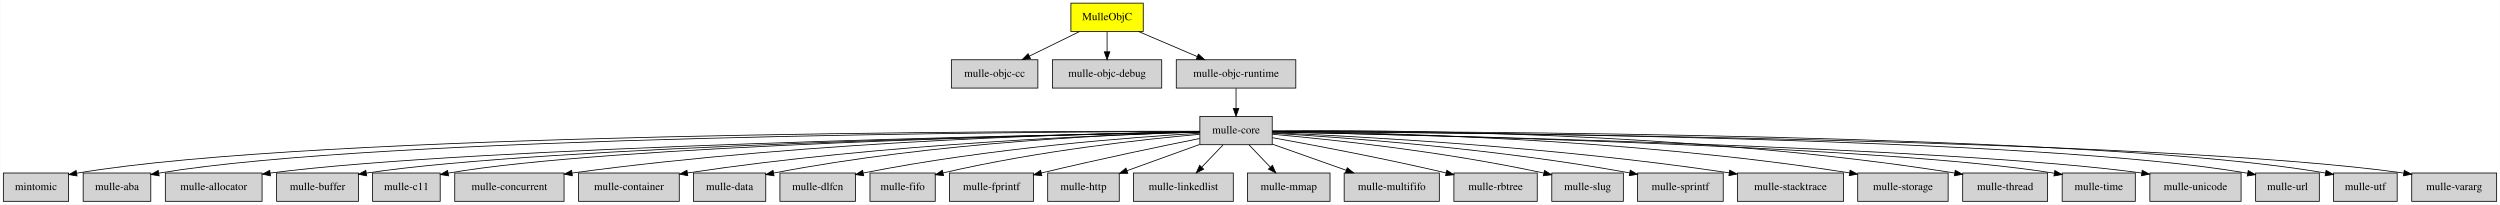
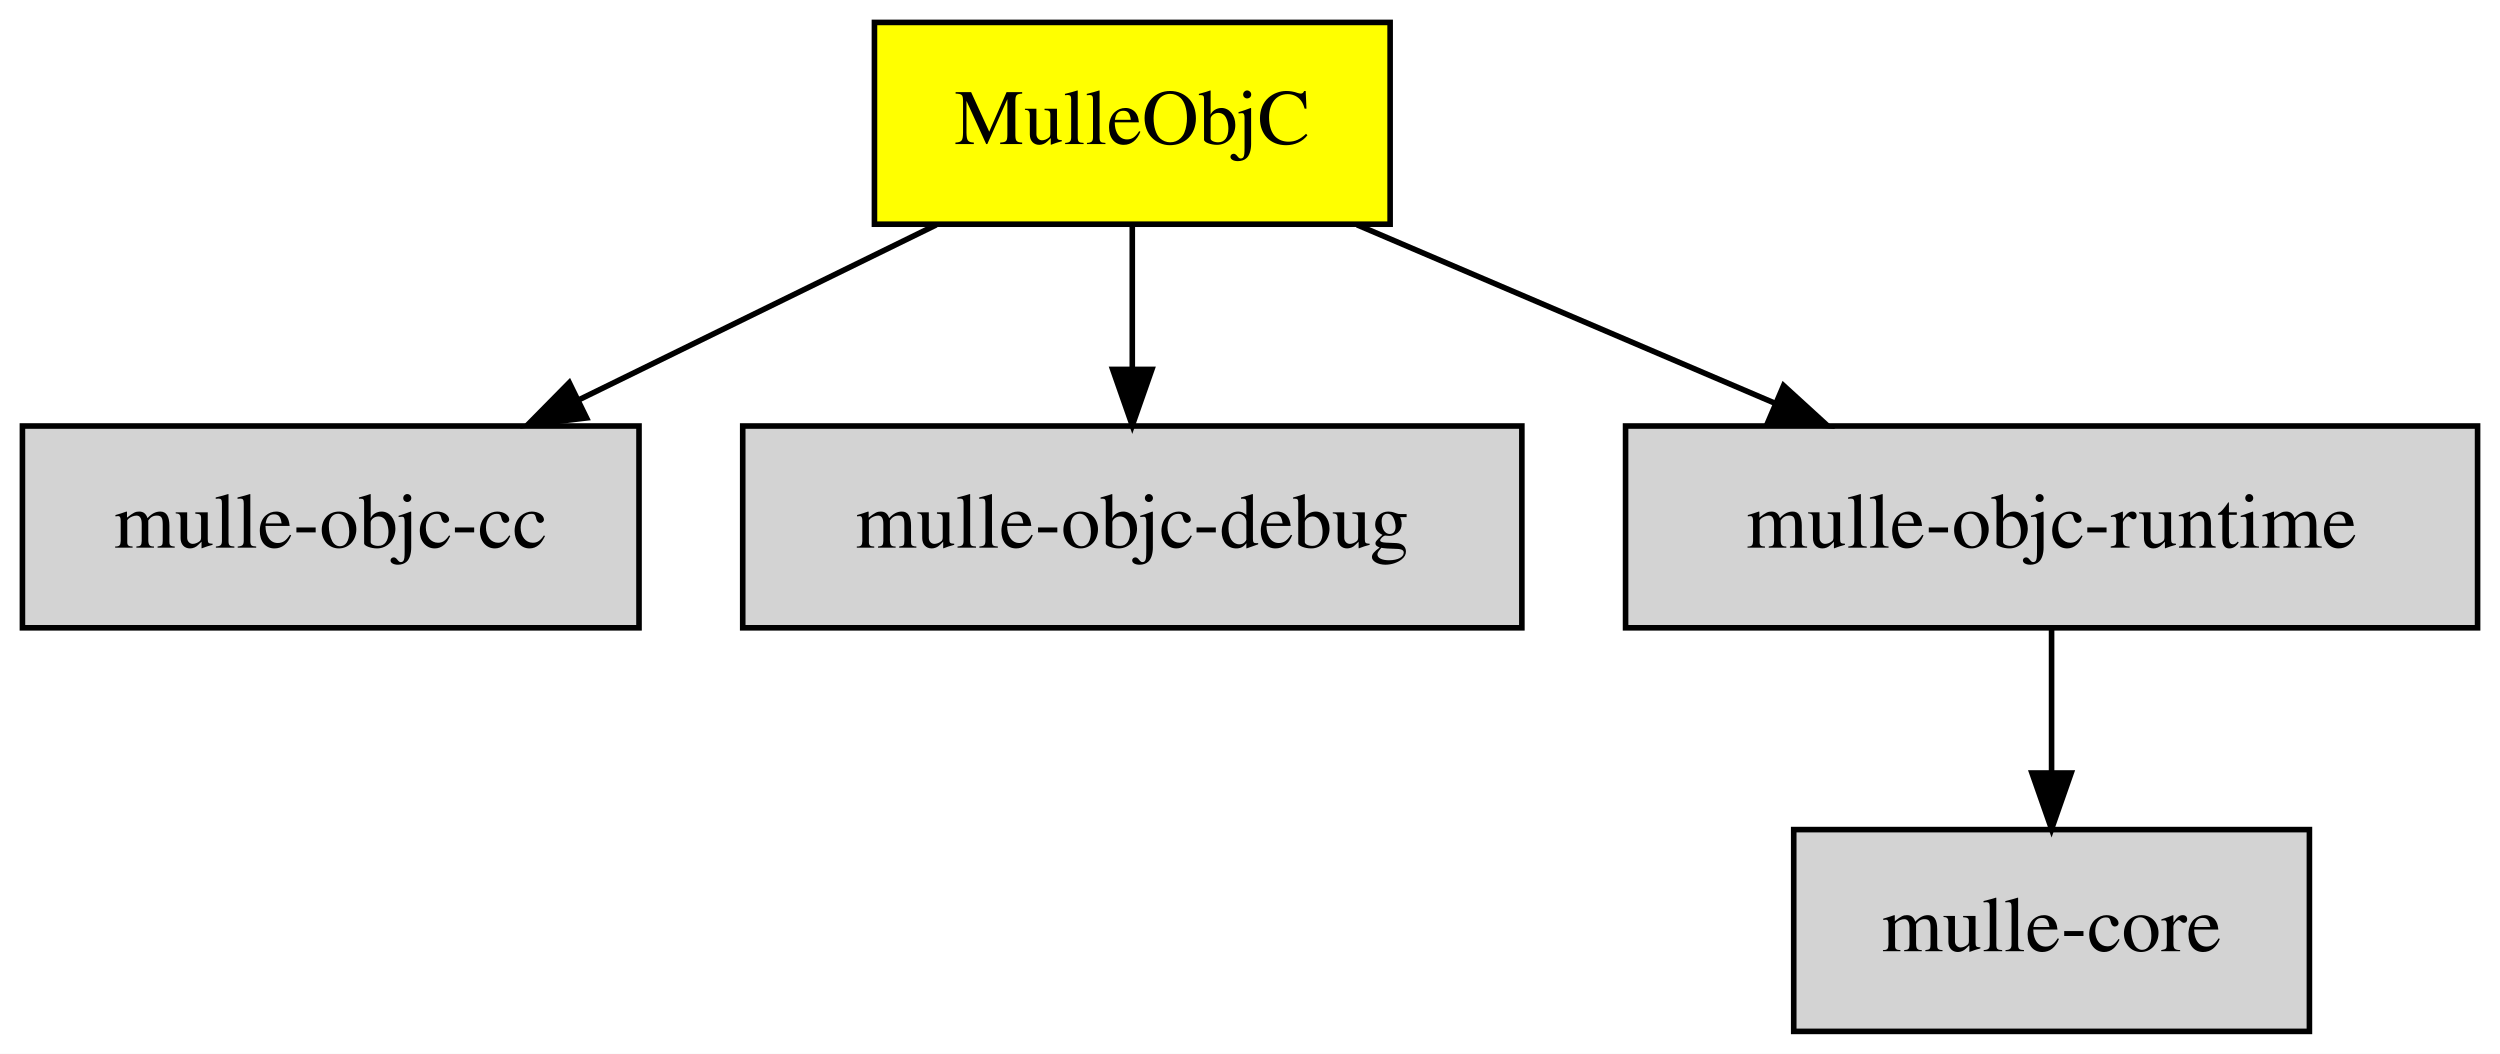
- <svg xmlns="http://www.w3.org/2000/svg" xmlns:xlink="http://www.w3.org/1999/xlink" width="3179pt" height="260pt" viewBox="0.00 0.00 3178.50 260.00">
-   <g id="graph0" class="graph" transform="scale(1 1) rotate(0) translate(4 256)">
-     <polygon fill="white" stroke="transparent" points="-4,4 -4,-256 3174.5,-256 3174.5,4 -4,4" />
+ <svg xmlns="http://www.w3.org/2000/svg" xmlns:xlink="http://www.w3.org/1999/xlink" width="446pt" height="188pt" viewBox="0.00 0.00 446.00 188.00">
+   <g id="graph0" class="graph" transform="scale(1 1) rotate(0) translate(4 184)">
+     <polygon fill="white" stroke="transparent" points="-4,4 -4,-184 442,-184 442,4 -4,4" />
    <g id="node1" class="node">
-       <polygon fill="yellow" stroke="black" points="1449.5,-252 1357.5,-252 1357.5,-216 1449.5,-216 1449.5,-252" />
-       <text text-anchor="middle" x="1403.5" y="-230.3" font-family="Times,serif" font-size="14.00">MulleObjC</text>
-     </g>
-     <g id="node29" class="node">
-       <g id="a_node29">
-         <a xlink:href="https://github.com/mulle-cc/mulle-objc-cc" xlink:title="mulle-objc-cc">
-           <polygon fill="lightgrey" stroke="black" points="1315.5,-180 1205.5,-180 1205.5,-144 1315.5,-144 1315.5,-180" />
-           <text text-anchor="middle" x="1260.5" y="-158.3" font-family="Times,serif" font-size="14.00">mulle-objc-cc</text>
-         </a>
-       </g>
-     </g>
-     <g id="edge27" class="edge">
-       <path fill="none" stroke="black" d="M1368.52,-215.88C1349.3,-206.47 1325.27,-194.71 1304.76,-184.67" />
-       <polygon fill="black" stroke="black" points="1306.14,-181.44 1295.62,-180.19 1303.06,-187.73 1306.14,-181.44" />
-     </g>
-     <g id="node30" class="node">
-       <g id="a_node30">
-         <a xlink:href="https://github.com/mulle-objc/mulle-objc-debug" xlink:title="mulle-objc-debug">
-           <polygon fill="lightgrey" stroke="black" points="1473,-180 1334,-180 1334,-144 1473,-144 1473,-180" />
-           <text text-anchor="middle" x="1403.5" y="-158.3" font-family="Times,serif" font-size="14.00">mulle-objc-debug</text>
-         </a>
-       </g>
-     </g>
-     <g id="edge28" class="edge">
-       <path fill="none" stroke="black" d="M1403.5,-215.7C1403.5,-207.98 1403.5,-198.71 1403.5,-190.11" />
-       <polygon fill="black" stroke="black" points="1407,-190.1 1403.5,-180.1 1400,-190.1 1407,-190.1" />
-     </g>
-     <g id="node31" class="node">
-       <g id="a_node31">
-         <a xlink:href="https://github.com/mulle-objc/mulle-objc-runtime" xlink:title="mulle-objc-runtime">
-           <polygon fill="lightgrey" stroke="black" points="1643.5,-180 1491.5,-180 1491.5,-144 1643.5,-144 1643.5,-180" />
-           <text text-anchor="middle" x="1567.5" y="-158.3" font-family="Times,serif" font-size="14.00">mulle-objc-runtime</text>
-         </a>
-       </g>
-     </g>
-     <g id="edge29" class="edge">
-       <path fill="none" stroke="black" d="M1443.62,-215.88C1466.14,-206.26 1494.42,-194.19 1518.27,-184.01" />
-       <polygon fill="black" stroke="black" points="1519.69,-187.21 1527.51,-180.07 1516.94,-180.77 1519.69,-187.21" />
-     </g>
-     <g id="node2" class="node">
-       <g id="a_node2">
-         <a xlink:href="https://github.com/mulle-concurrent/mintomic" xlink:title="mintomic">
-           <polygon fill="lightgrey" stroke="black" points="83,-36 0,-36 0,0 83,0 83,-36" />
-           <text text-anchor="middle" x="41.5" y="-14.3" font-family="Times,serif" font-size="14.00">mintomic</text>
-         </a>
-       </g>
+       <polygon fill="yellow" stroke="black" points="244,-180 152,-180 152,-144 244,-144 244,-180" />
+       <text text-anchor="middle" x="198" y="-158.3" font-family="Times,serif" font-size="14.00">MulleObjC</text>
    </g>
    <g id="node3" class="node">
      <g id="a_node3">
-         <a xlink:href="https://github.com/mulle-concurrent/mulle-aba@*" xlink:title="mulle-aba">
-           <polygon fill="lightgrey" stroke="black" points="187.5,-36 101.5,-36 101.5,0 187.5,0 187.5,-36" />
-           <text text-anchor="middle" x="144.5" y="-14.3" font-family="Times,serif" font-size="14.00">mulle-aba</text>
-         </a>
-       </g>
-     </g>
-     <g id="node4" class="node">
-       <g id="a_node4">
-         <a xlink:href="https://github.com/mulle-c/mulle-allocator@*" xlink:title="mulle-allocator">
-           <polygon fill="lightgrey" stroke="black" points="329,-36 206,-36 206,0 329,0 329,-36" />
-           <text text-anchor="middle" x="267.5" y="-14.3" font-family="Times,serif" font-size="14.00">mulle-allocator</text>
-         </a>
-       </g>
-     </g>
-     <g id="node5" class="node">
-       <g id="a_node5">
-         <a xlink:href="https://github.com/mulle-c/mulle-buffer@*" xlink:title="mulle-buffer">
-           <polygon fill="lightgrey" stroke="black" points="451.5,-36 347.5,-36 347.5,0 451.5,0 451.5,-36" />
-           <text text-anchor="middle" x="399.5" y="-14.3" font-family="Times,serif" font-size="14.00">mulle-buffer</text>
-         </a>
-       </g>
-     </g>
-     <g id="node6" class="node">
-       <g id="a_node6">
-         <a xlink:href="https://github.com/mulle-c/mulle-c11@*" xlink:title="mulle-c11">
-           <polygon fill="lightgrey" stroke="black" points="555.5,-36 469.5,-36 469.5,0 555.5,0 555.5,-36" />
-           <text text-anchor="middle" x="512.5" y="-14.3" font-family="Times,serif" font-size="14.00">mulle-c11</text>
-         </a>
-       </g>
-     </g>
-     <g id="node7" class="node">
-       <g id="a_node7">
-         <a xlink:href="https://github.com/mulle-concurrent/mulle-concurrent@*" xlink:title="mulle-concurrent">
-           <polygon fill="lightgrey" stroke="black" points="713,-36 574,-36 574,0 713,0 713,-36" />
-           <text text-anchor="middle" x="643.5" y="-14.3" font-family="Times,serif" font-size="14.00">mulle-concurrent</text>
-         </a>
-       </g>
-     </g>
-     <g id="node8" class="node">
-       <g id="a_node8">
-         <a xlink:href="https://github.com/mulle-c/mulle-container@*" xlink:title="mulle-container">
-           <polygon fill="lightgrey" stroke="black" points="859.5,-36 731.5,-36 731.5,0 859.5,0 859.5,-36" />
-           <text text-anchor="middle" x="795.5" y="-14.3" font-family="Times,serif" font-size="14.00">mulle-container</text>
-         </a>
-       </g>
-     </g>
-     <g id="node9" class="node">
-       <g id="a_node9">
-         <a xlink:href="https://github.com/mulle-core/mulle-core" xlink:title="mulle-core">
-           <polygon fill="lightgrey" stroke="black" points="1613.5,-108 1521.5,-108 1521.5,-72 1613.5,-72 1613.5,-108" />
-           <text text-anchor="middle" x="1567.5" y="-86.3" font-family="Times,serif" font-size="14.00">mulle-core</text>
+         <a xlink:href="https://github.com/mulle-cc/mulle-objc-cc" xlink:title="mulle-objc-cc">
+           <polygon fill="lightgrey" stroke="black" points="110,-108 0,-108 0,-72 110,-72 110,-108" />
+           <text text-anchor="middle" x="55" y="-86.3" font-family="Times,serif" font-size="14.00">mulle-objc-cc</text>
        </a>
      </g>
    </g>
    <g id="edge1" class="edge">
-       <path fill="none" stroke="black" d="M1521.42,-89.11C1306.13,-89.36 397.38,-87.41 93.4,-35.76" />
-       <polygon fill="black" stroke="black" points="93.73,-32.26 83.28,-33.98 92.52,-39.16 93.73,-32.26" />
+       <path fill="none" stroke="black" d="M163.02,-143.88C143.8,-134.47 119.77,-122.71 99.26,-112.67" />
+       <polygon fill="black" stroke="black" points="100.64,-109.44 90.12,-108.19 97.56,-115.73 100.64,-109.44" />
    </g>
-     <g id="edge2" class="edge">
-       <path fill="none" stroke="black" d="M1521.25,-88.93C1315.32,-88.35 479.99,-83.21 197.88,-35.88" />
-       <polygon fill="black" stroke="black" points="198.13,-32.37 187.68,-34.11 196.93,-39.27 198.13,-32.37" />
-     </g>
-     <g id="edge3" class="edge">
-       <path fill="none" stroke="black" d="M1521.3,-88.19C1329.34,-84.67 593.3,-69.31 339.24,-35.89" />
-       <polygon fill="black" stroke="black" points="339.7,-32.42 329.32,-34.54 338.76,-39.36 339.7,-32.42" />
-     </g>
-     <g id="edge4" class="edge">
-       <path fill="none" stroke="black" d="M1521.31,-88.17C1341.85,-84.72 689.96,-70.19 461.79,-35.93" />
-       <polygon fill="black" stroke="black" points="461.99,-32.42 451.57,-34.34 460.91,-39.34 461.99,-32.42" />
-     </g>
-     <g id="edge5" class="edge">
-       <path fill="none" stroke="black" d="M1521.29,-88.17C1352.88,-84.9 771.52,-71.39 565.78,-35.88" />
-       <polygon fill="black" stroke="black" points="566.15,-32.39 555.69,-34.06 564.91,-39.28 566.15,-32.39" />
-     </g>
-     <g id="edge6" class="edge">
-       <path fill="none" stroke="black" d="M1521.46,-88.52C1395.28,-86.7 1033.25,-78.03 723.27,-35.97" />
-       <polygon fill="black" stroke="black" points="723.57,-32.48 713.19,-34.59 722.62,-39.41 723.57,-32.48" />
-     </g>
-     <g id="edge7" class="edge">
-       <path fill="none" stroke="black" d="M1521.42,-87.94C1410.62,-84.88 1120.48,-73.76 869.9,-36.08" />
-       <polygon fill="black" stroke="black" points="870.3,-32.6 859.88,-34.56 869.24,-39.52 870.3,-32.6" />
-     </g>
-     <g id="node10" class="node">
-       <g id="a_node10">
-         <a xlink:href="https://github.com/mulle-c/mulle-data@*" xlink:title="mulle-data">
-           <polygon fill="lightgrey" stroke="black" points="969.5,-36 877.5,-36 877.5,0 969.5,0 969.5,-36" />
-           <text text-anchor="middle" x="923.5" y="-14.3" font-family="Times,serif" font-size="14.00">mulle-data</text>
+     <g id="node4" class="node">
+       <g id="a_node4">
+         <a xlink:href="https://github.com/mulle-objc/mulle-objc-debug" xlink:title="mulle-objc-debug">
+           <polygon fill="lightgrey" stroke="black" points="267.5,-108 128.5,-108 128.5,-72 267.5,-72 267.5,-108" />
+           <text text-anchor="middle" x="198" y="-86.3" font-family="Times,serif" font-size="14.00">mulle-objc-debug</text>
        </a>
      </g>
    </g>
-     <g id="edge8" class="edge">
-       <path fill="none" stroke="black" d="M1521.21,-88.13C1422.83,-85.57 1185.75,-75.67 979.63,-35.97" />
-       <polygon fill="black" stroke="black" points="980.02,-32.48 969.53,-34 978.68,-39.35 980.02,-32.48" />
+     <g id="edge2" class="edge">
+       <path fill="none" stroke="black" d="M198,-143.7C198,-135.98 198,-126.71 198,-118.11" />
+       <polygon fill="black" stroke="black" points="201.5,-118.1 198,-108.1 194.5,-118.1 201.5,-118.1" />
    </g>
-     <g id="node11" class="node">
-       <g id="a_node11">
-         <a xlink:href="https://github.com/mulle-core/mulle-dlfcn@*" xlink:title="mulle-dlfcn">
-           <polygon fill="lightgrey" stroke="black" points="1083.5,-36 987.5,-36 987.5,0 1083.5,0 1083.5,-36" />
-           <text text-anchor="middle" x="1035.5" y="-14.3" font-family="Times,serif" font-size="14.00">mulle-dlfcn</text>
+     <g id="node5" class="node">
+       <g id="a_node5">
+         <a xlink:href="https://github.com/mulle-objc/mulle-objc-runtime" xlink:title="mulle-objc-runtime">
+           <polygon fill="lightgrey" stroke="black" points="438,-108 286,-108 286,-72 438,-72 438,-108" />
+           <text text-anchor="middle" x="362" y="-86.3" font-family="Times,serif" font-size="14.00">mulle-objc-runtime</text>
        </a>
      </g>
    </g>
-     <g id="edge9" class="edge">
-       <path fill="none" stroke="black" d="M1521.22,-86.59C1437.53,-81.63 1255.48,-68.13 1093.68,-36.03" />
-       <polygon fill="black" stroke="black" points="1094.04,-32.53 1083.55,-33.99 1092.66,-39.39 1094.04,-32.53" />
+     <g id="edge3" class="edge">
+       <path fill="none" stroke="black" d="M238.12,-143.88C260.64,-134.26 288.92,-122.19 312.77,-112.01" />
+       <polygon fill="black" stroke="black" points="314.19,-115.21 322.01,-108.07 311.44,-108.77 314.19,-115.21" />
    </g>
-     <g id="node12" class="node">
-       <g id="a_node12">
-         <a xlink:href="https://github.com/mulle-concurrent/mulle-fifo@*" xlink:title="mulle-fifo">
-           <polygon fill="lightgrey" stroke="black" points="1185,-36 1102,-36 1102,0 1185,0 1185,-36" />
-           <text text-anchor="middle" x="1143.5" y="-14.3" font-family="Times,serif" font-size="14.00">mulle-fifo</text>
+     <g id="node2" class="node">
+       <g id="a_node2">
+         <a xlink:href="https://github.com/mulle-core/mulle-core" xlink:title="mulle-core">
+           <polygon fill="lightgrey" stroke="black" points="408,-36 316,-36 316,0 408,0 408,-36" />
+           <text text-anchor="middle" x="362" y="-14.3" font-family="Times,serif" font-size="14.00">mulle-core</text>
        </a>
      </g>
    </g>
-     <g id="edge10" class="edge">
-       <path fill="none" stroke="black" d="M1521.21,-85.25C1451.91,-79.01 1317.1,-64.53 1194.96,-36.12" />
-       <polygon fill="black" stroke="black" points="1195.61,-32.68 1185.07,-33.78 1194,-39.49 1195.61,-32.68" />
-     </g>
-     <g id="node13" class="node">
-       <g id="a_node13">
-         <a xlink:href="https://github.com/mulle-core/mulle-fprintf@*" xlink:title="mulle-fprintf">
-           <polygon fill="lightgrey" stroke="black" points="1310,-36 1203,-36 1203,0 1310,0 1310,-36" />
-           <text text-anchor="middle" x="1256.5" y="-14.3" font-family="Times,serif" font-size="14.00">mulle-fprintf</text>
-         </a>
-       </g>
-     </g>
-     <g id="edge11" class="edge">
-       <path fill="none" stroke="black" d="M1521.17,-79.86C1473.27,-70.25 1396.13,-54.28 1319.85,-36.02" />
-       <polygon fill="black" stroke="black" points="1320.61,-32.6 1310.07,-33.66 1318.97,-39.41 1320.61,-32.6" />
-     </g>
-     <g id="node14" class="node">
-       <g id="a_node14">
-         <a xlink:href="https://github.com/mulle-c/mulle-http@*" xlink:title="mulle-http">
-           <polygon fill="lightgrey" stroke="black" points="1419,-36 1328,-36 1328,0 1419,0 1419,-36" />
-           <text text-anchor="middle" x="1373.5" y="-14.3" font-family="Times,serif" font-size="14.00">mulle-http</text>
-         </a>
-       </g>
-     </g>
-     <g id="edge12" class="edge">
-       <path fill="none" stroke="black" d="M1521.03,-72.23C1493.34,-62.24 1458.02,-49.5 1428.88,-38.98" />
-       <polygon fill="black" stroke="black" points="1429.85,-35.61 1419.25,-35.51 1427.47,-42.2 1429.85,-35.61" />
-     </g>
-     <g id="node15" class="node">
-       <g id="a_node15">
-         <a xlink:href="https://github.com/mulle-concurrent/mulle-linkedlist@*" xlink:title="mulle-linkedlist">
-           <polygon fill="lightgrey" stroke="black" points="1564,-36 1437,-36 1437,0 1564,0 1564,-36" />
-           <text text-anchor="middle" x="1500.5" y="-14.3" font-family="Times,serif" font-size="14.00">mulle-linkedlist</text>
-         </a>
-       </g>
-     </g>
-     <g id="edge13" class="edge">
-       <path fill="none" stroke="black" d="M1550.94,-71.7C1542.82,-63.22 1532.91,-52.86 1524.03,-43.58" />
-       <polygon fill="black" stroke="black" points="1526.31,-40.91 1516.87,-36.1 1521.26,-45.75 1526.31,-40.91" />
-     </g>
-     <g id="node16" class="node">
-       <g id="a_node16">
-         <a xlink:href="https://github.com/mulle-core/mulle-mmap@*" xlink:title="mulle-mmap">
-           <polygon fill="lightgrey" stroke="black" points="1687,-36 1582,-36 1582,0 1687,0 1687,-36" />
-           <text text-anchor="middle" x="1634.5" y="-14.3" font-family="Times,serif" font-size="14.00">mulle-mmap</text>
-         </a>
-       </g>
-     </g>
-     <g id="edge14" class="edge">
-       <path fill="none" stroke="black" d="M1584.06,-71.7C1592.18,-63.22 1602.09,-52.86 1610.97,-43.58" />
-       <polygon fill="black" stroke="black" points="1613.74,-45.75 1618.13,-36.1 1608.69,-40.91 1613.74,-45.75" />
-     </g>
-     <g id="node17" class="node">
-       <g id="a_node17">
-         <a xlink:href="https://github.com/mulle-concurrent/mulle-multififo@*" xlink:title="mulle-multififo">
-           <polygon fill="lightgrey" stroke="black" points="1826,-36 1705,-36 1705,0 1826,0 1826,-36" />
-           <text text-anchor="middle" x="1765.5" y="-14.3" font-family="Times,serif" font-size="14.00">mulle-multififo</text>
-         </a>
-       </g>
-     </g>
-     <g id="edge15" class="edge">
-       <path fill="none" stroke="black" d="M1613.67,-72.68C1641.72,-62.76 1677.77,-50.02 1707.7,-39.44" />
-       <polygon fill="black" stroke="black" points="1708.92,-42.72 1717.18,-36.08 1706.59,-36.12 1708.92,-42.72" />
-     </g>
-     <g id="node18" class="node">
-       <g id="a_node18">
-         <a xlink:href="https://github.com/mulle-c/mulle-rbtree@*" xlink:title="mulle-rbtree">
-           <polygon fill="lightgrey" stroke="black" points="1950.5,-36 1844.5,-36 1844.5,0 1950.5,0 1950.5,-36" />
-           <text text-anchor="middle" x="1897.5" y="-14.3" font-family="Times,serif" font-size="14.00">mulle-rbtree</text>
-         </a>
-       </g>
-     </g>
-     <g id="edge16" class="edge">
-       <path fill="none" stroke="black" d="M1613.72,-80.91C1665.26,-71.65 1751.31,-55.51 1834.59,-36.13" />
-       <polygon fill="black" stroke="black" points="1835.53,-39.5 1844.46,-33.81 1833.93,-32.69 1835.53,-39.5" />
-     </g>
-     <g id="node19" class="node">
-       <g id="a_node19">
-         <a xlink:href="https://github.com/mulle-c/mulle-slug@*" xlink:title="mulle-slug">
-           <polygon fill="lightgrey" stroke="black" points="2060,-36 1969,-36 1969,0 2060,0 2060,-36" />
-           <text text-anchor="middle" x="2014.5" y="-14.3" font-family="Times,serif" font-size="14.00">mulle-slug</text>
-         </a>
-       </g>
-     </g>
-     <g id="edge17" class="edge">
-       <path fill="none" stroke="black" d="M1613.8,-85.24C1685.71,-78.86 1828.61,-64 1958.6,-35.98" />
-       <polygon fill="black" stroke="black" points="1959.71,-39.32 1968.74,-33.77 1958.22,-32.48 1959.71,-39.32" />
-     </g>
-     <g id="node20" class="node">
-       <g id="a_node20">
-         <a xlink:href="https://github.com/mulle-core/mulle-sprintf@*" xlink:title="mulle-sprintf">
-           <polygon fill="lightgrey" stroke="black" points="2187,-36 2078,-36 2078,0 2187,0 2187,-36" />
-           <text text-anchor="middle" x="2132.5" y="-14.3" font-family="Times,serif" font-size="14.00">mulle-sprintf</text>
-         </a>
-       </g>
-     </g>
-     <g id="edge18" class="edge">
-       <path fill="none" stroke="black" d="M1613.53,-86.58C1700.65,-81.49 1895.62,-67.55 2067.97,-36.13" />
-       <polygon fill="black" stroke="black" points="2068.79,-39.54 2077.99,-34.28 2067.52,-32.65 2068.79,-39.54" />
-     </g>
-     <g id="node21" class="node">
-       <g id="a_node21">
-         <a xlink:href="https://github.com/mulle-core/mulle-stacktrace@*" xlink:title="mulle-stacktrace">
-           <polygon fill="lightgrey" stroke="black" points="2340,-36 2205,-36 2205,0 2340,0 2340,-36" />
-           <text text-anchor="middle" x="2272.5" y="-14.3" font-family="Times,serif" font-size="14.00">mulle-stacktrace</text>
-         </a>
-       </g>
-     </g>
-     <g id="edge19" class="edge">
-       <path fill="none" stroke="black" d="M1613.53,-87.27C1716.28,-82.94 1972.21,-69.6 2194.73,-36.17" />
-       <polygon fill="black" stroke="black" points="2195.27,-39.62 2204.63,-34.66 2194.22,-32.7 2195.27,-39.62" />
-     </g>
-     <g id="node22" class="node">
-       <g id="a_node22">
-         <a xlink:href="https://github.com/mulle-c/mulle-storage@*" xlink:title="mulle-storage">
-           <polygon fill="lightgrey" stroke="black" points="2473,-36 2358,-36 2358,0 2473,0 2473,-36" />
-           <text text-anchor="middle" x="2415.5" y="-14.3" font-family="Times,serif" font-size="14.00">mulle-storage</text>
-         </a>
-       </g>
-     </g>
-     <g id="edge20" class="edge">
-       <path fill="none" stroke="black" d="M1613.67,-88.83C1733.61,-87.76 2064.87,-80.79 2347.64,-36.14" />
-       <polygon fill="black" stroke="black" points="2348.36,-39.57 2357.68,-34.54 2347.25,-32.66 2348.36,-39.57" />
-     </g>
-     <g id="node23" class="node">
-       <g id="a_node23">
-         <a xlink:href="https://github.com/mulle-concurrent/mulle-thread@*" xlink:title="mulle-thread">
-           <polygon fill="lightgrey" stroke="black" points="2599.5,-36 2491.5,-36 2491.5,0 2599.5,0 2599.5,-36" />
-           <text text-anchor="middle" x="2545.5" y="-14.3" font-family="Times,serif" font-size="14.00">mulle-thread</text>
-         </a>
-       </g>
-     </g>
-     <g id="edge21" class="edge">
-       <path fill="none" stroke="black" d="M1613.56,-89.66C1746.93,-90.87 2144.78,-89.5 2481.42,-35.97" />
-       <polygon fill="black" stroke="black" points="2482.04,-39.41 2491.36,-34.37 2480.93,-32.5 2482.04,-39.41" />
-     </g>
-     <g id="node24" class="node">
-       <g id="a_node24">
-         <a xlink:href="https://github.com/mulle-core/mulle-time@*" xlink:title="mulle-time">
-           <polygon fill="lightgrey" stroke="black" points="2711,-36 2618,-36 2618,0 2711,0 2711,-36" />
-           <text text-anchor="middle" x="2664.5" y="-14.3" font-family="Times,serif" font-size="14.00">mulle-time</text>
-         </a>
-       </g>
-     </g>
-     <g id="edge22" class="edge">
-       <path fill="none" stroke="black" d="M1613.62,-88.15C1786.08,-84.72 2393.68,-70.56 2608.05,-35.73" />
-       <polygon fill="black" stroke="black" points="2608.68,-39.17 2617.96,-34.06 2607.51,-32.27 2608.68,-39.17" />
-     </g>
-     <g id="node25" class="node">
-       <g id="a_node25">
-         <a xlink:href="https://github.com/mulle-c/mulle-unicode@*" xlink:title="mulle-unicode">
-           <polygon fill="lightgrey" stroke="black" points="2845.5,-36 2729.5,-36 2729.5,0 2845.5,0 2845.5,-36" />
-           <text text-anchor="middle" x="2787.5" y="-14.3" font-family="Times,serif" font-size="14.00">mulle-unicode</text>
-         </a>
-       </g>
-     </g>
-     <g id="edge23" class="edge">
-       <path fill="none" stroke="black" d="M1613.66,-88.13C1797.89,-84.45 2481.6,-68.94 2719.22,-35.97" />
-       <polygon fill="black" stroke="black" points="2719.78,-39.43 2729.18,-34.54 2718.78,-32.5 2719.78,-39.43" />
-     </g>
-     <g id="node26" class="node">
-       <g id="a_node26">
-         <a xlink:href="https://github.com/mulle-c/mulle-url@*" xlink:title="mulle-url">
-           <polygon fill="lightgrey" stroke="black" points="2945,-36 2864,-36 2864,0 2945,0 2945,-36" />
-           <text text-anchor="middle" x="2904.5" y="-14.3" font-family="Times,serif" font-size="14.00">mulle-url</text>
-         </a>
-       </g>
-     </g>
-     <g id="edge24" class="edge">
-       <path fill="none" stroke="black" d="M1613.59,-88.87C1811.29,-88.02 2589.15,-81.91 2853.87,-35.69" />
-       <polygon fill="black" stroke="black" points="2854.61,-39.12 2863.83,-33.89 2853.36,-32.23 2854.61,-39.12" />
-     </g>
-     <g id="node27" class="node">
-       <g id="a_node27">
-         <a xlink:href="https://github.com/mulle-c/mulle-utf@*" xlink:title="mulle-utf">
-           <polygon fill="lightgrey" stroke="black" points="3044,-36 2963,-36 2963,0 3044,0 3044,-36" />
-           <text text-anchor="middle" x="3003.5" y="-14.3" font-family="Times,serif" font-size="14.00">mulle-utf</text>
-         </a>
-       </g>
-     </g>
-     <g id="edge25" class="edge">
-       <path fill="none" stroke="black" d="M1613.61,-89.06C1820.92,-89.07 2668.63,-86.08 2952.96,-35.92" />
-       <polygon fill="black" stroke="black" points="2953.63,-39.36 2962.84,-34.12 2952.37,-32.47 2953.63,-39.36" />
-     </g>
-     <g id="node28" class="node">
-       <g id="a_node28">
-         <a xlink:href="https://github.com/mulle-c/mulle-vararg@*" xlink:title="mulle-vararg">
-           <polygon fill="lightgrey" stroke="black" points="3170.5,-36 3062.5,-36 3062.5,0 3170.5,0 3170.5,-36" />
-           <text text-anchor="middle" x="3116.5" y="-14.3" font-family="Times,serif" font-size="14.00">mulle-vararg</text>
-         </a>
-       </g>
-     </g>
-     <g id="edge26" class="edge">
-       <path fill="none" stroke="black" d="M1613.86,-88.77C1830.49,-87.47 2744.98,-79.54 3052.14,-35.95" />
-       <polygon fill="black" stroke="black" points="3052.98,-39.36 3062.37,-34.45 3051.97,-32.43 3052.98,-39.36" />
-     </g>
-     <g id="edge30" class="edge">
-       <path fill="none" stroke="black" d="M1567.5,-143.7C1567.5,-135.98 1567.5,-126.71 1567.5,-118.11" />
-       <polygon fill="black" stroke="black" points="1571,-118.1 1567.5,-108.1 1564,-118.1 1571,-118.1" />
+     <g id="edge4" class="edge">
+       <path fill="none" stroke="black" d="M362,-71.7C362,-63.98 362,-54.71 362,-46.11" />
+       <polygon fill="black" stroke="black" points="365.5,-46.1 362,-36.1 358.5,-46.1 365.5,-46.1" />
    </g>
  </g>
</svg>
